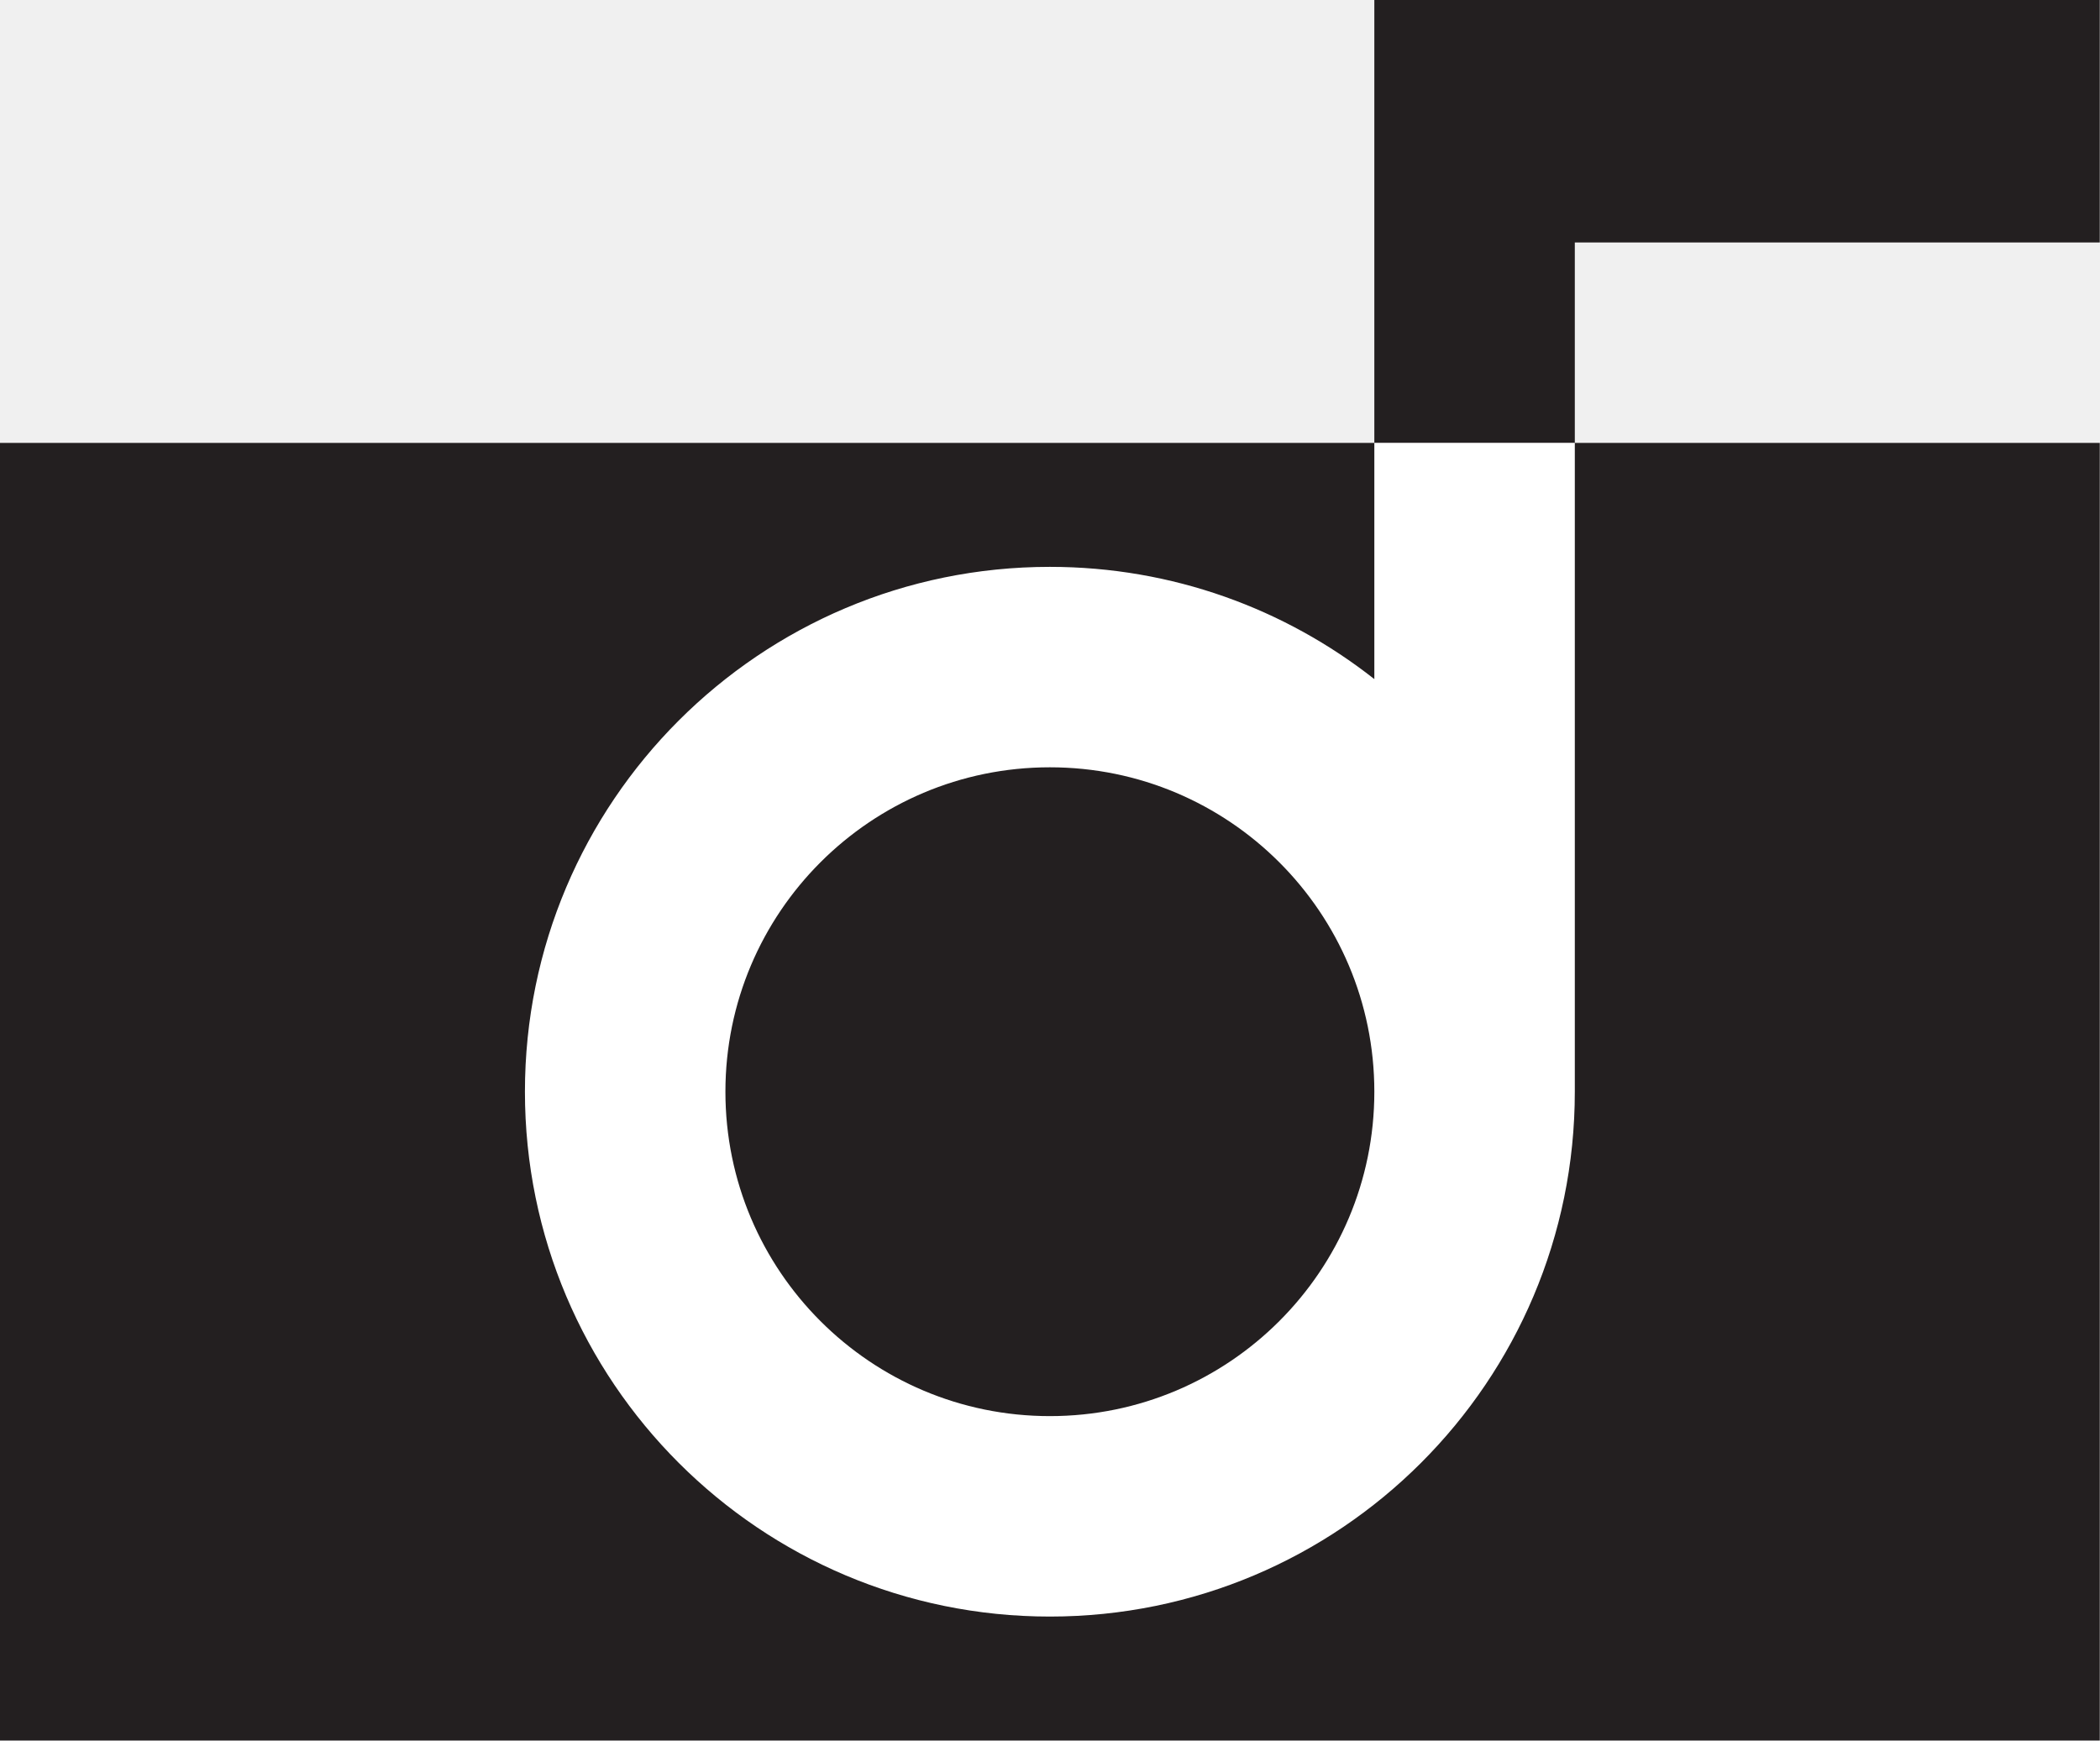
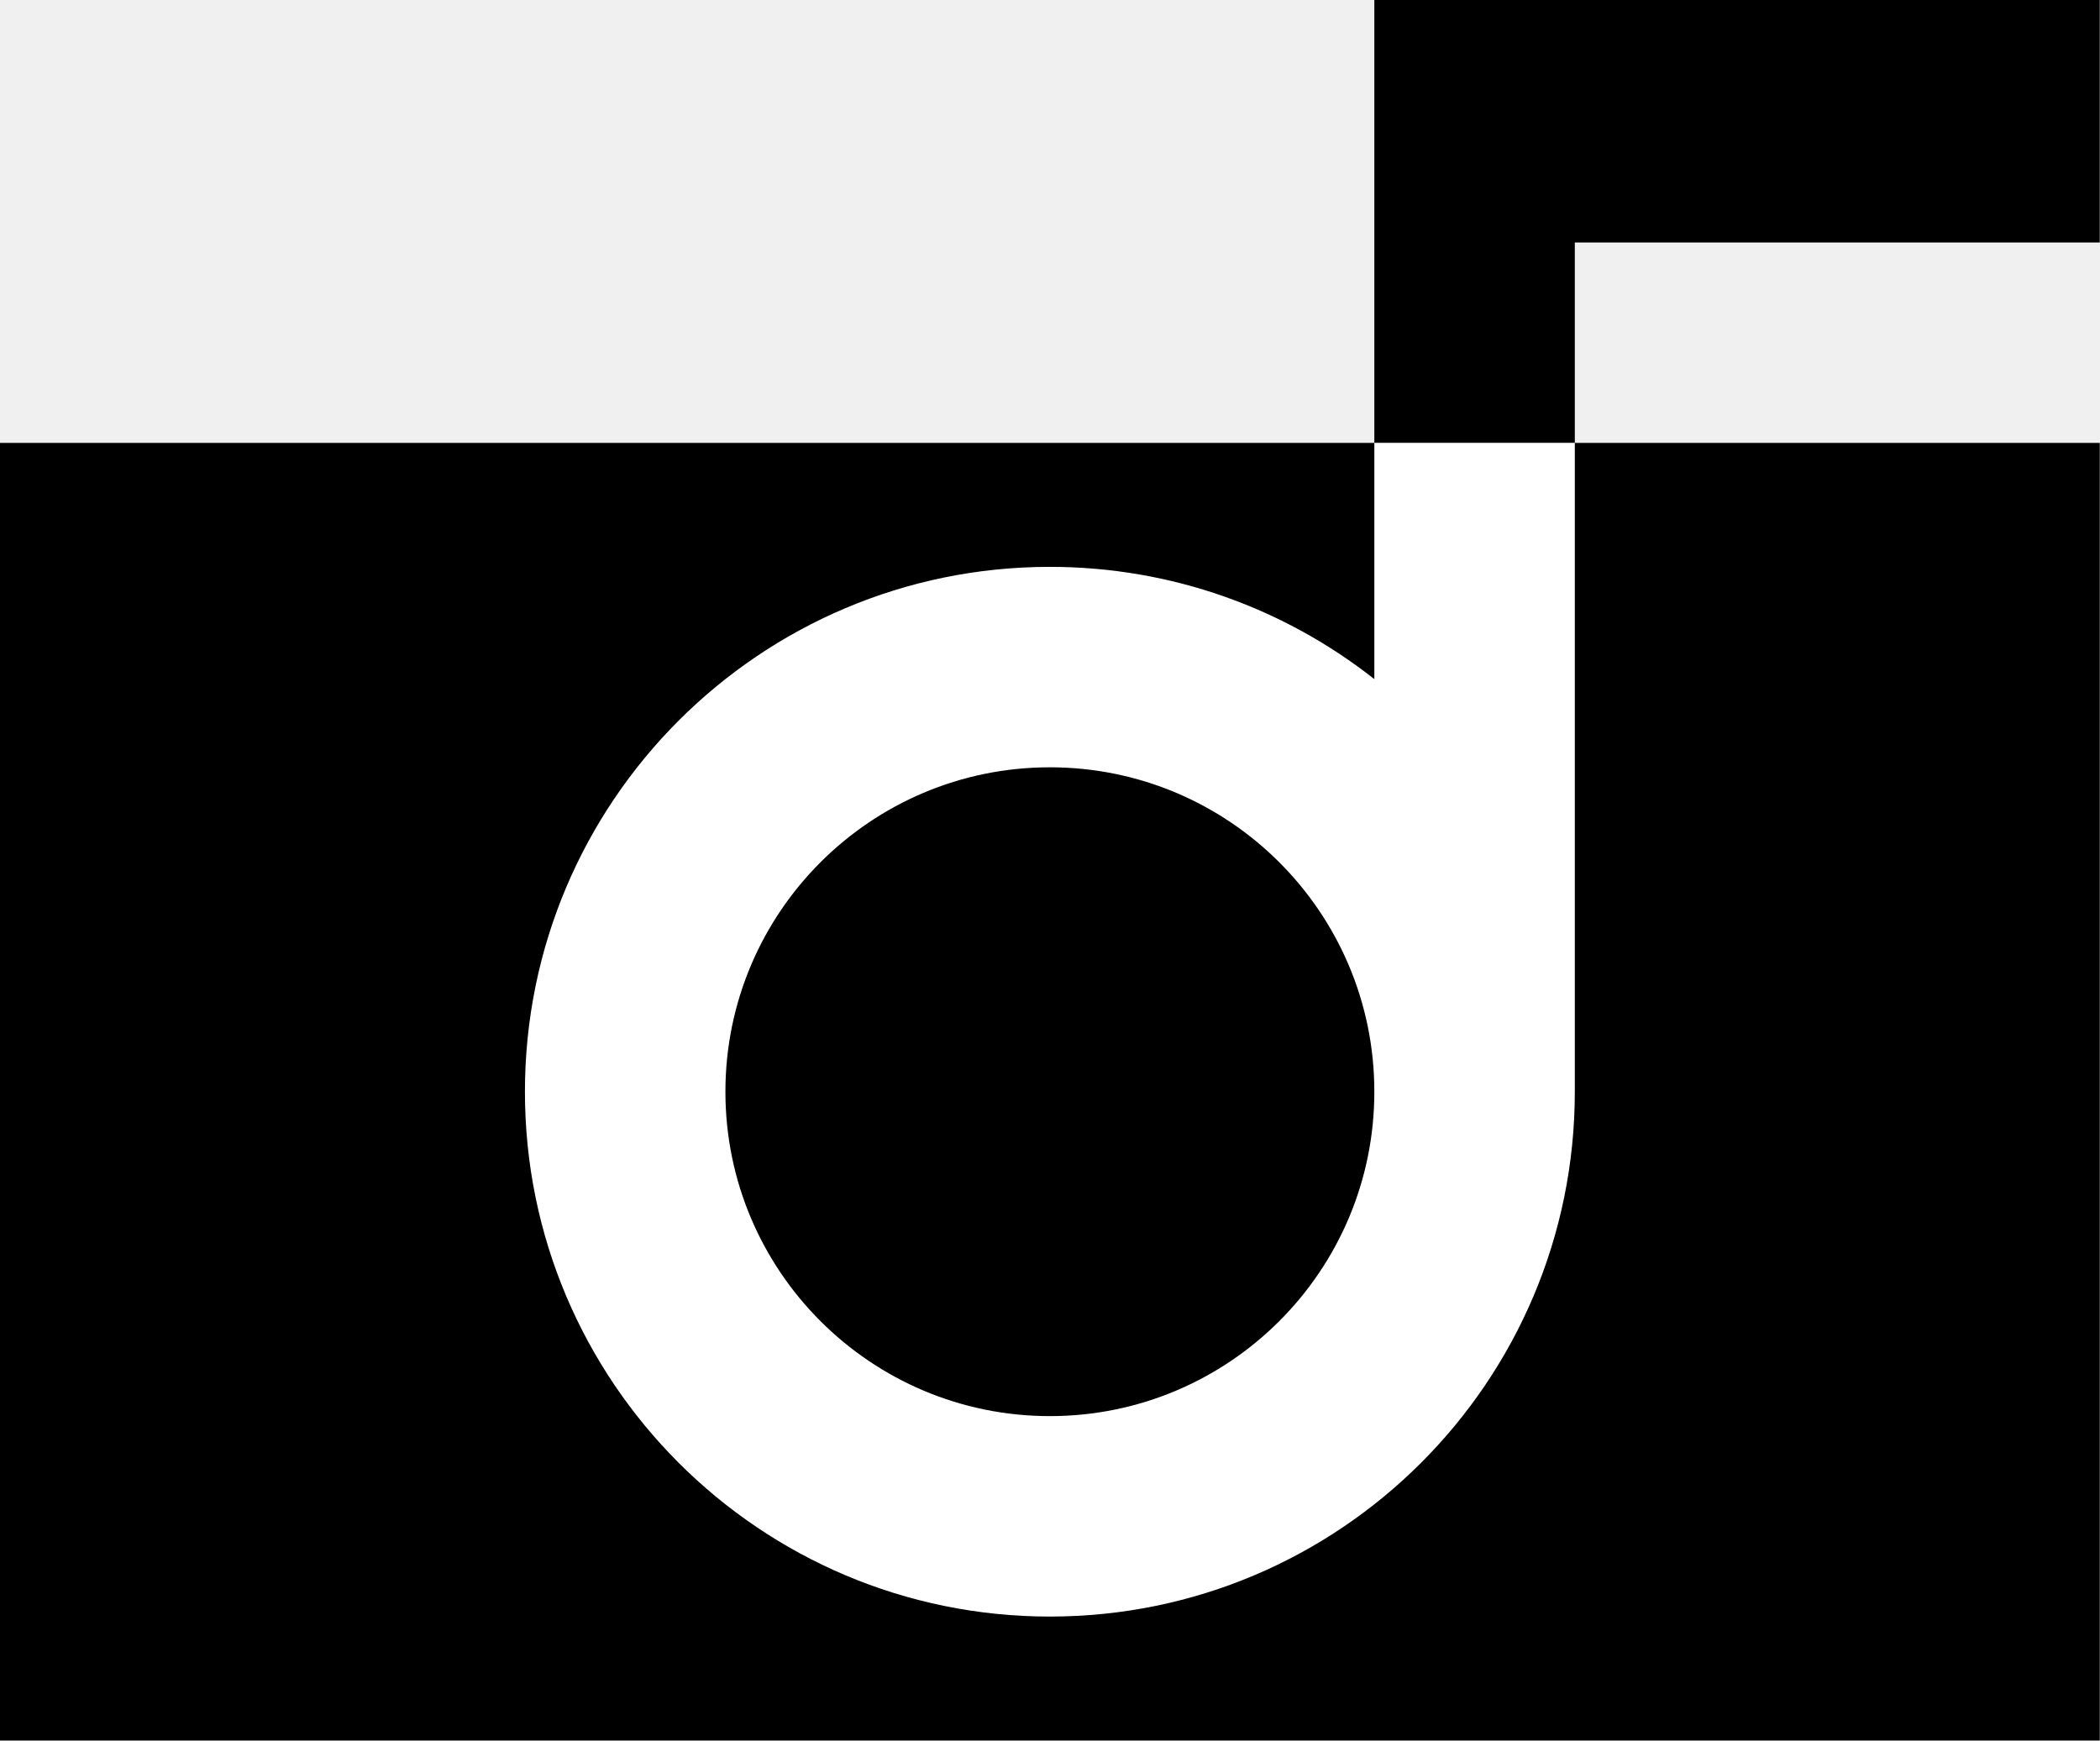
<svg xmlns="http://www.w3.org/2000/svg" fill-rule="evenodd" stroke-linejoin="round" stroke-miterlimit="2" clip-rule="evenodd" viewBox="0 0 3018 2502">
-   <path fill="#231f20" d="M0 636.628h3017.661v1865.214H.001z" />
-   <path fill="#231f20" fill-rule="nonzero" d="M3017.65 0H1975.12v636.629h288.113V348.516h754.417V0z" />
+   <path d="M0 636.628h3017.661v1865.214H.001z" />
+   <path fill-rule="nonzero" d="M3017.65 0H1975.12v636.629h288.113V348.516h754.417V0z" />
  <path fill="#fff" fill-rule="nonzero" d="M1508.82 2035.531c-257.53 0-466.296-208.78-466.296-466.292 0-257.55 208.767-466.317 466.296-466.317 257.538 0 466.3 208.767 466.3 466.317 0 257.513-208.762 466.292-466.3 466.292m466.3-1398.905V976.15c-128.341-101.05-290.279-161.342-466.3-161.342-416.642 0-754.421 337.767-754.421 754.43 0 416.642 337.779 754.417 754.421 754.417 416.65 0 754.417-337.775 754.417-754.417V636.626H1975.12z" />
</svg>
